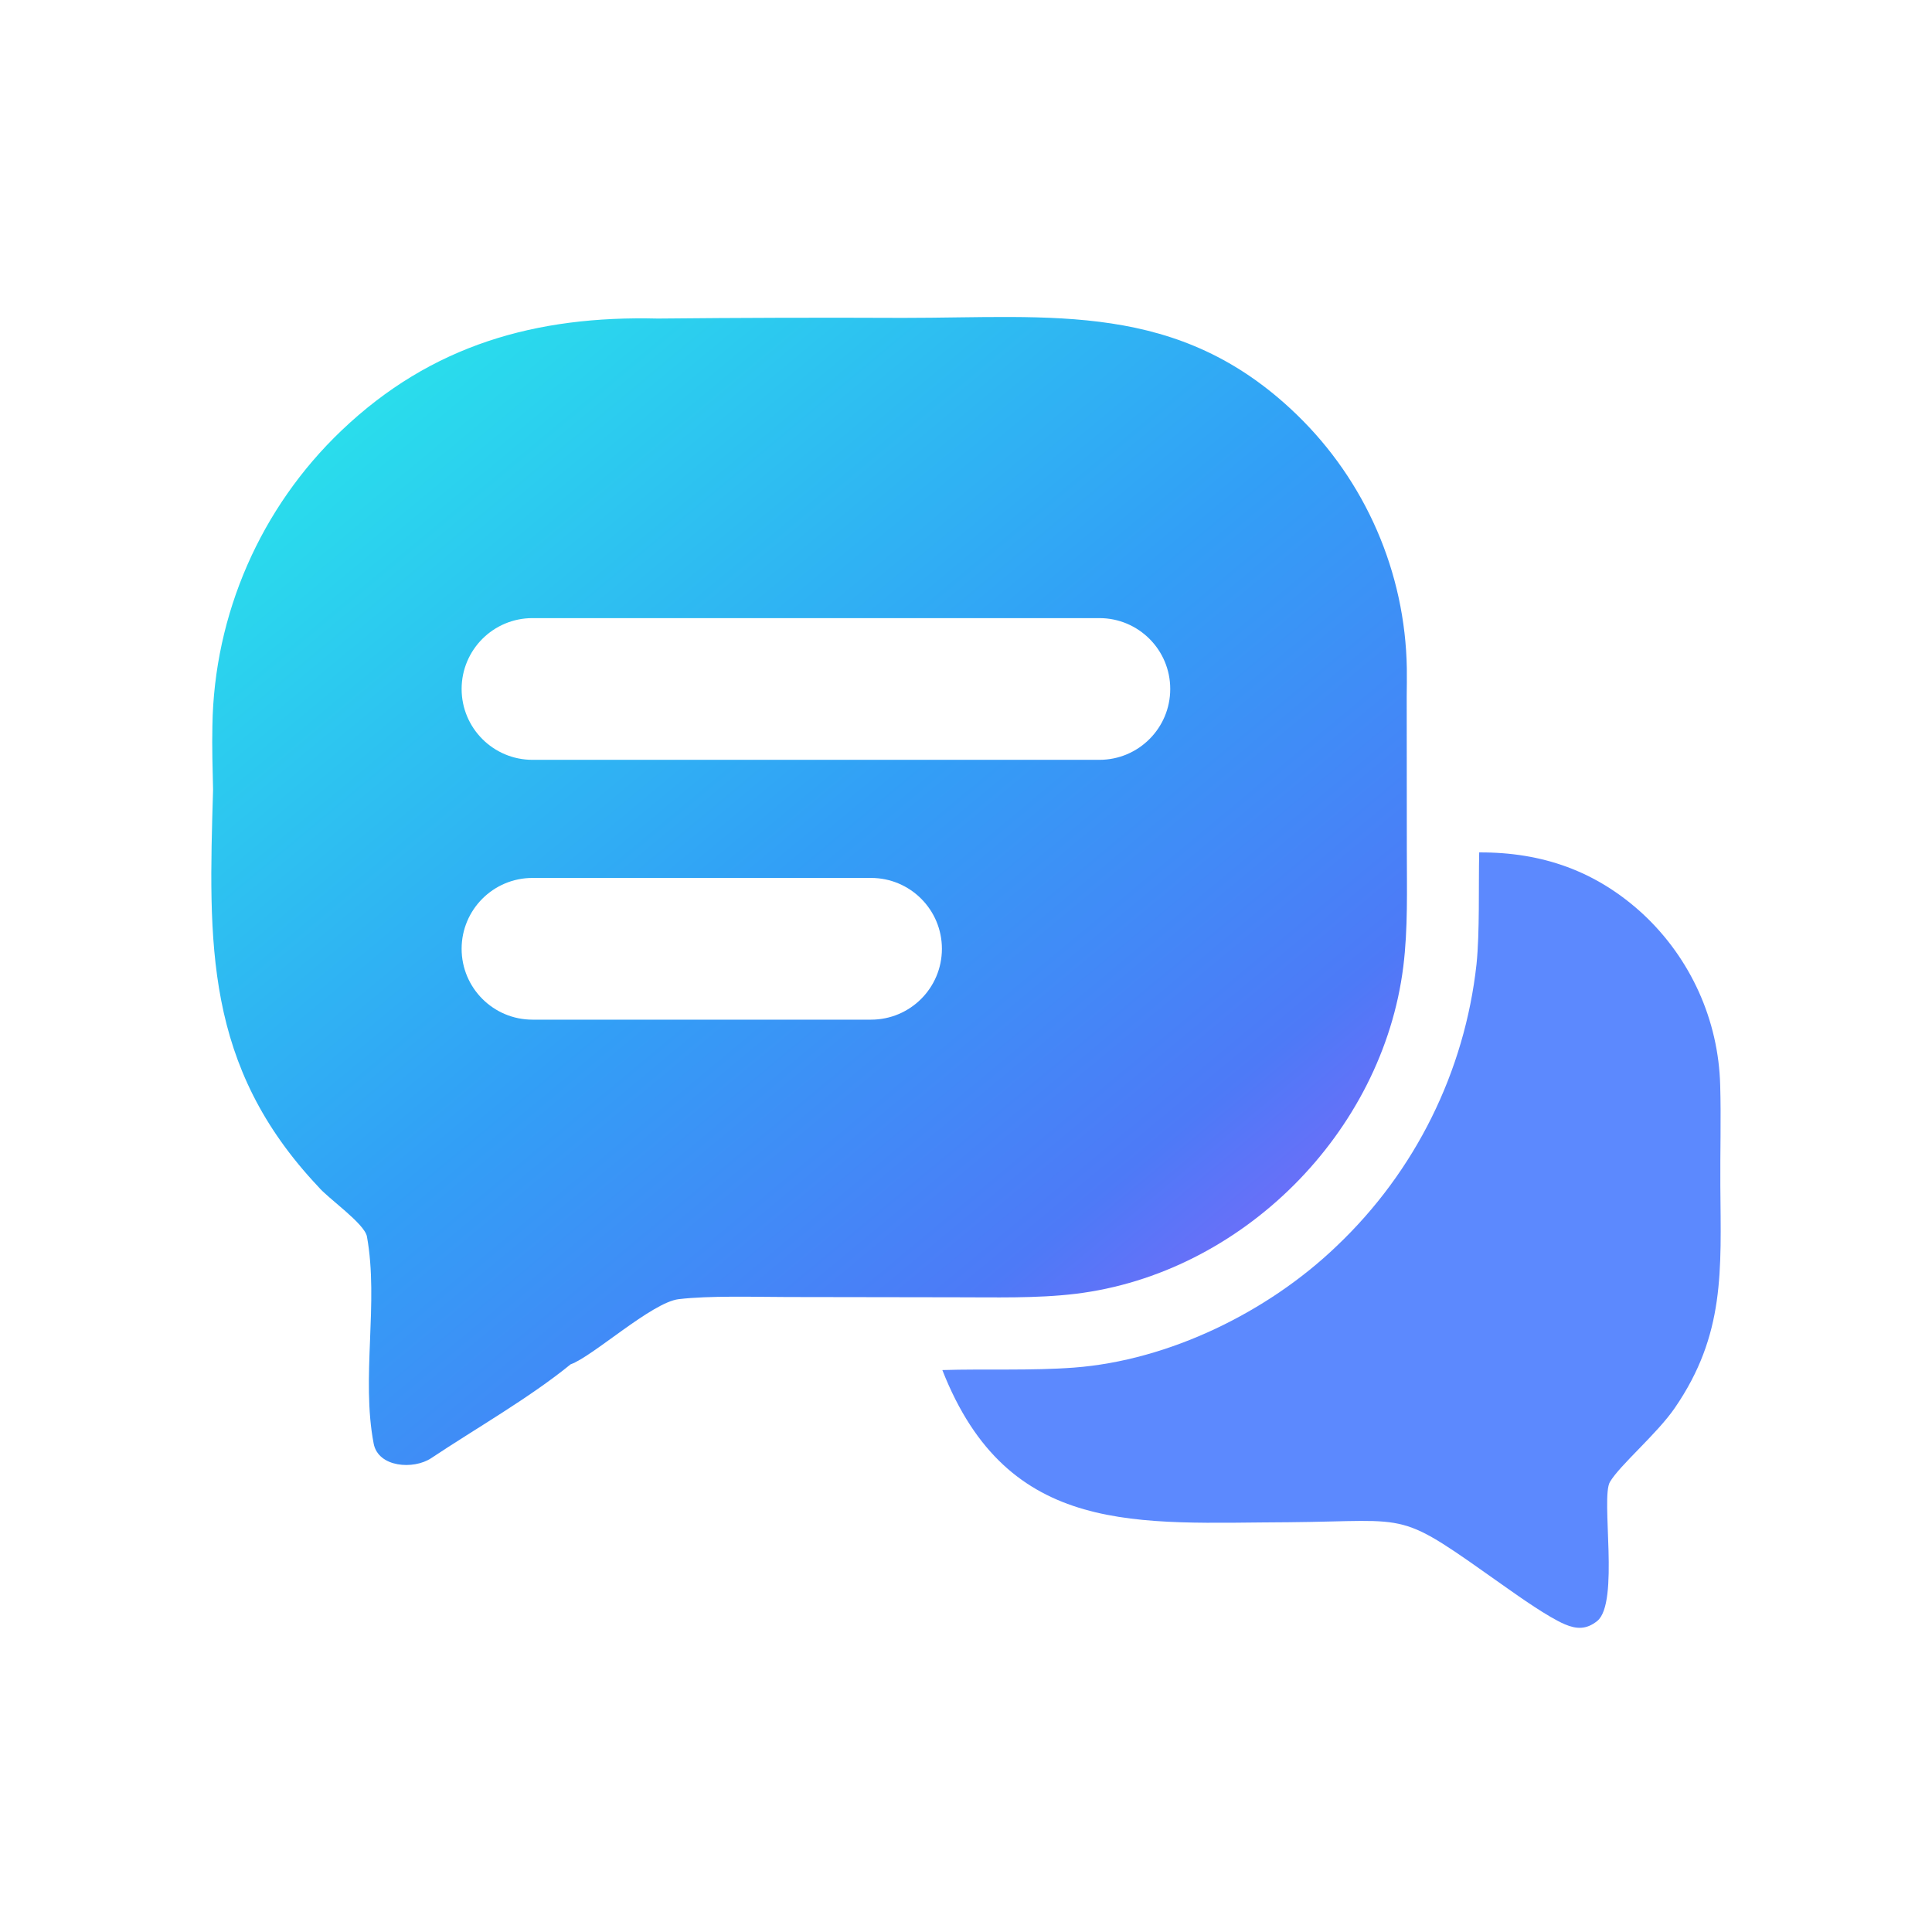
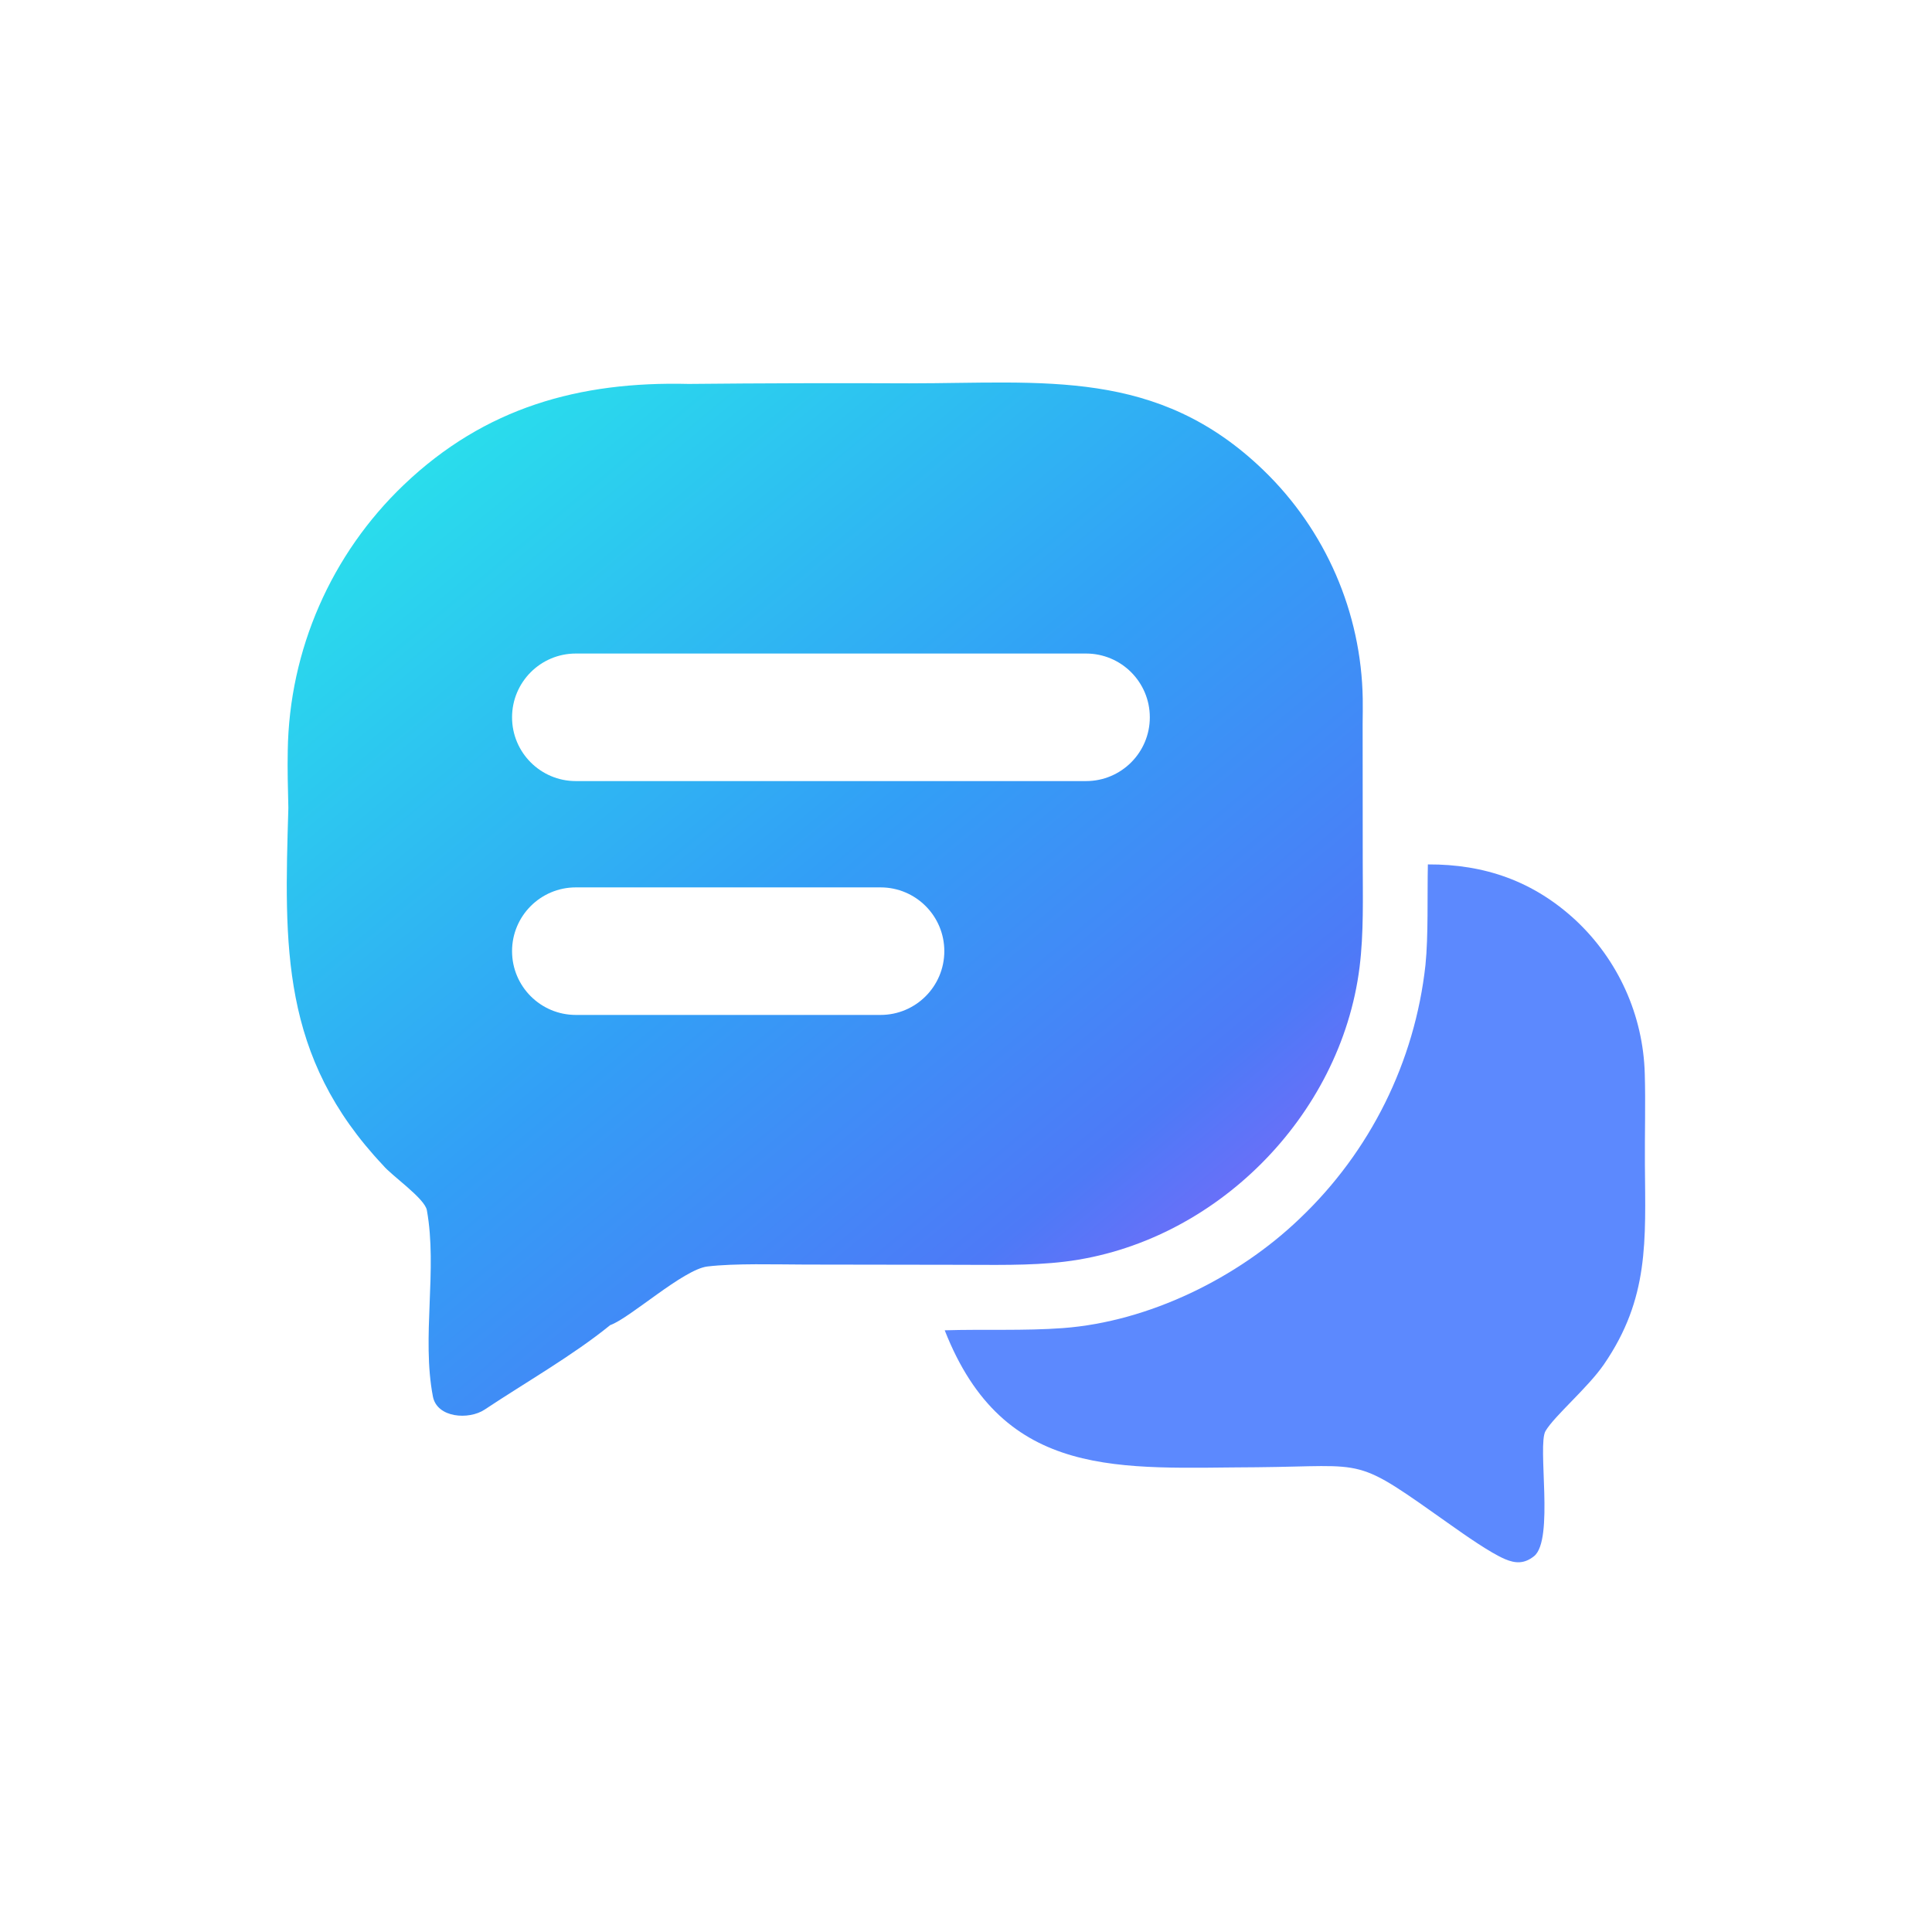
<svg xmlns="http://www.w3.org/2000/svg" width="256" height="256" viewBox="0 0 256 256" fill="none">
-   <path d="M196 112.949C204.346 112.909 211.523 115.412 217.72 121.131C224.025 127.008 227.708 135.172 227.934 143.789C228.062 148.136 227.922 152.698 227.954 157.112C228.033 168.358 228.612 176.813 221.923 186.555C219.563 189.995 214.666 194.105 213.325 196.364C212.086 198.446 214.628 212.401 211.632 214.797C210.195 215.946 208.882 215.876 207.358 215.231C205.167 214.305 201.312 211.577 199.45 210.261C184.872 199.957 187.562 201.557 170.79 201.704C150.891 201.771 133.595 203.783 124.865 181.54C130.579 181.364 136.623 181.639 142.302 181.214C154.909 180.269 168.02 173.839 177.111 165.113C187.514 155.246 194.081 142.01 195.646 127.762C196.083 123.491 195.901 117.449 196 112.949Z" fill="#5C89FE" />
-   <path d="M119.624 42.121C139.443 42.129 156.161 39.833 171.777 54.893C180.94 63.73 186.207 75.853 186.412 88.582C186.421 89.816 186.415 91.05 186.396 92.284L186.412 112.744C186.412 117.807 186.572 123.037 185.946 128.065C183.199 150.097 164.558 168.773 142.49 171.44C137.328 172.063 131.768 171.891 126.574 171.897L104.296 171.862C100.057 171.852 93.956 171.664 89.929 172.146C86.368 172.571 78.509 179.767 75.611 180.78C70.19 185.204 62.994 189.308 57.14 193.211C54.81 194.766 50.121 194.45 49.514 191.288C47.832 182.533 50.209 172.632 48.623 163.854C48.309 162.114 43.399 158.741 42.194 157.268C27.055 141.228 27.631 124.986 28.233 104.644C28.168 101.869 28.082 98.99 28.143 96.221C28.357 81.393 34.524 67.273 45.257 57.04C57.185 45.674 71.059 41.809 87.17 42.21C97.987 42.103 108.805 42.073 119.624 42.121ZM70.557 116.331C65.371 116.331 61.167 120.535 61.167 125.721C61.167 130.906 65.371 135.11 70.557 135.11H115.418C120.604 135.11 124.808 130.906 124.808 125.721C124.808 120.535 120.604 116.331 115.418 116.331H70.557ZM70.557 81.903C65.371 81.903 61.167 86.106 61.167 91.292C61.167 96.478 65.371 100.682 70.557 100.682H145.674C150.859 100.682 155.063 96.478 155.063 91.292C155.063 86.106 150.86 81.903 145.674 81.903H70.557Z" fill-rule="evenodd" clip-rule="evenodd" fill="url(#paint0_linear_29_365)" />
+   <path d="M189.2 114.539C196.712 114.503 203.171 116.756 208.748 121.902C214.422 127.192 217.737 134.539 217.941 142.295C218.056 146.208 217.929 150.313 217.958 154.285C218.03 164.407 218.55 172.016 212.531 180.784C210.406 183.88 206 187.58 204.792 189.612C203.677 191.486 205.965 204.046 203.269 206.202C201.975 207.236 200.794 207.173 199.422 206.593C197.45 205.759 193.981 203.304 192.305 202.12C179.185 192.846 181.605 194.286 166.511 194.418C148.601 194.479 133.035 196.29 125.179 176.271C130.321 176.113 135.76 176.36 140.871 175.977C152.218 175.127 164.018 169.34 172.199 161.486C181.562 152.607 187.472 140.694 188.881 127.87C189.275 124.027 189.111 118.589 189.2 114.539Z" fill="#5C89FE" />
+   <path fill-rule="evenodd" clip-rule="evenodd" d="M120.461 50.794C138.299 50.8 153.345 48.734 167.399 62.288C175.646 70.242 180.387 81.152 180.57 92.609C180.579 93.719 180.574 94.829 180.556 95.94L180.57 114.354C180.57 118.911 180.714 123.618 180.151 128.143C177.679 147.972 160.902 164.781 141.041 167.181C136.396 167.741 131.391 167.586 126.717 167.592L106.666 167.561C102.851 167.552 97.361 167.382 93.736 167.816C90.531 168.199 83.458 174.675 80.85 175.587C75.971 179.568 69.495 183.262 64.226 186.774C62.129 188.174 57.909 187.89 57.362 185.044C55.849 177.165 57.988 168.253 56.561 160.354C56.278 158.787 51.859 155.751 50.775 154.426C37.15 139.99 37.668 125.372 38.209 107.064C38.151 104.566 38.074 101.975 38.129 99.483C38.321 86.138 43.872 73.431 53.531 64.221C64.266 53.991 76.753 50.513 91.253 50.873C100.988 50.777 110.725 50.75 120.461 50.794ZM76.301 117.583C71.634 117.583 67.85 121.366 67.85 126.033C67.851 130.701 71.634 134.484 76.301 134.484H116.677C121.344 134.484 125.127 130.7 125.127 126.033C125.127 121.366 121.344 117.583 116.677 117.583H76.301ZM76.301 86.597C71.634 86.597 67.85 90.38 67.85 95.048C67.851 99.715 71.634 103.498 76.301 103.498H143.906C148.574 103.498 152.357 99.715 152.357 95.048C152.357 90.38 148.574 86.597 143.906 86.597H76.301Z" fill="url(#paint0_linear_377_2)" />
  <defs>
-     <linearGradient id="paint0_linear_29_365" x1="37.2" y1="42.402" x2="163.778" y2="194.469" gradientUnits="userSpaceOnUse">
+     <linearGradient id="paint0_linear_377_2" x1="46.28" y1="51.046" x2="160.201" y2="187.907" gradientUnits="userSpaceOnUse">
      <stop stop-color="#28E9EA" />
      <stop offset="0.5" stop-color="#329FF6" />
      <stop offset="0.8" stop-color="#4D7AF7" />
      <stop offset="1" stop-color="#9061FB" />
    </linearGradient>
  </defs>
</svg>
